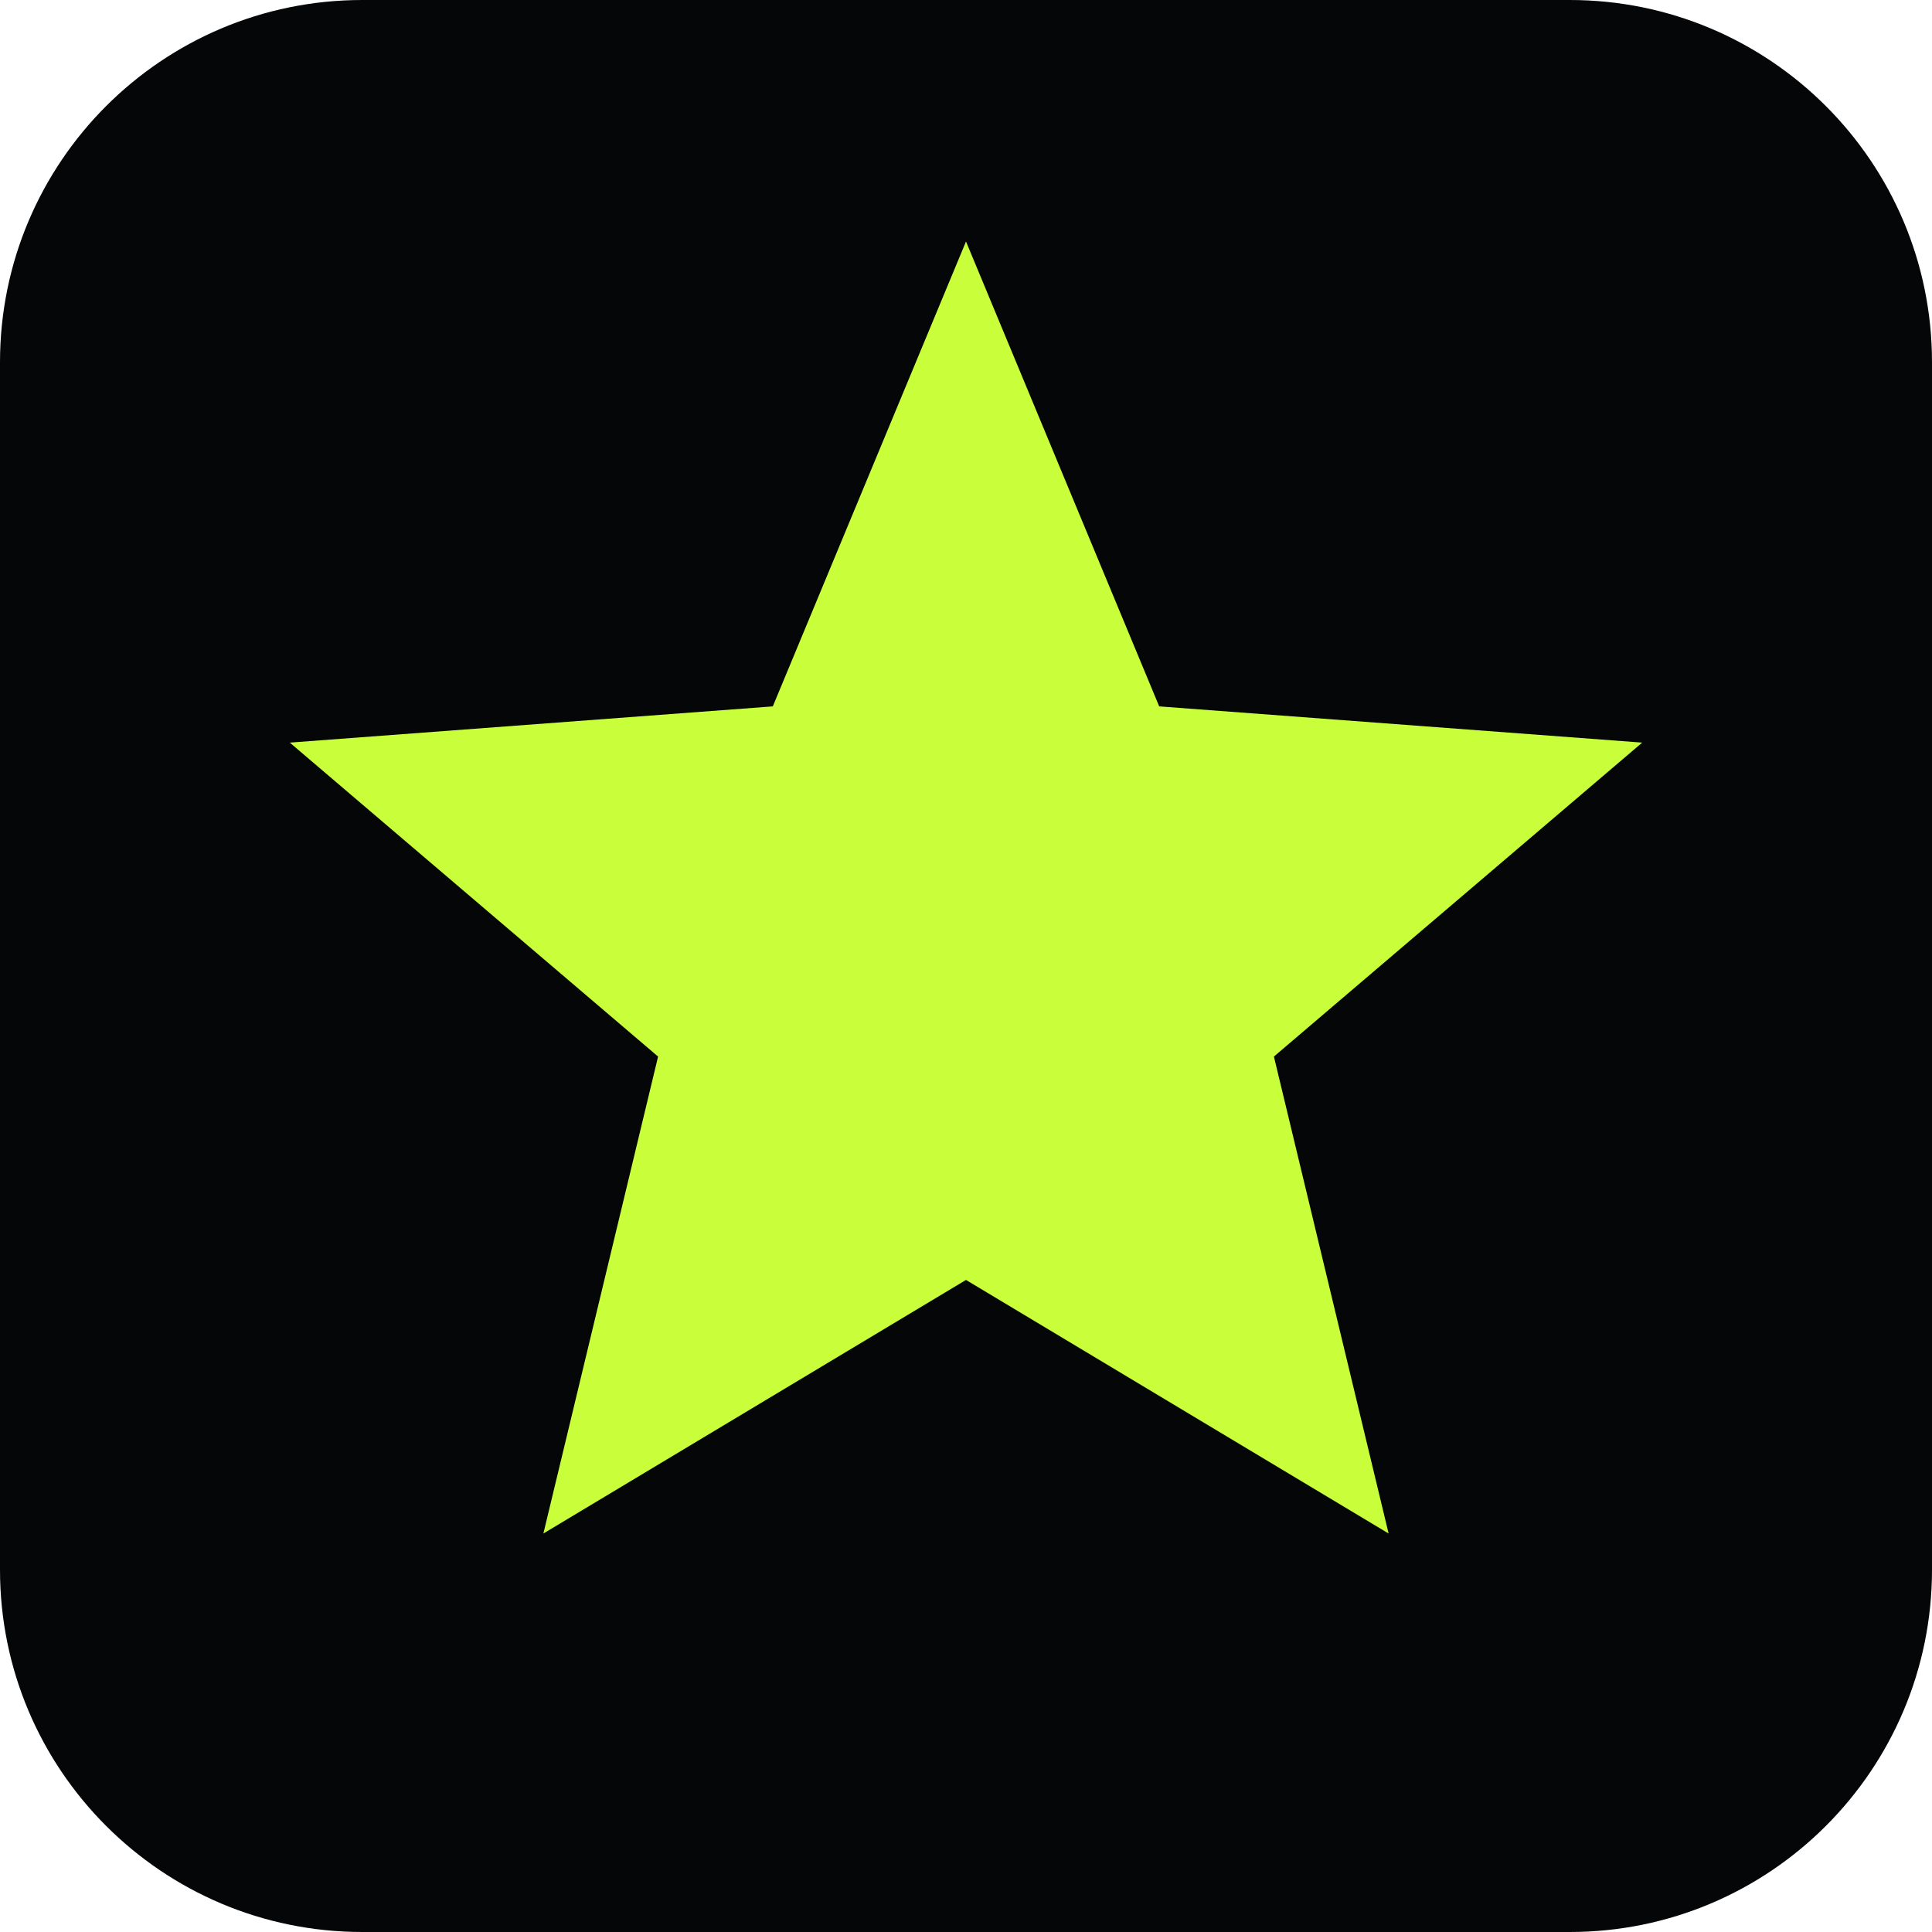
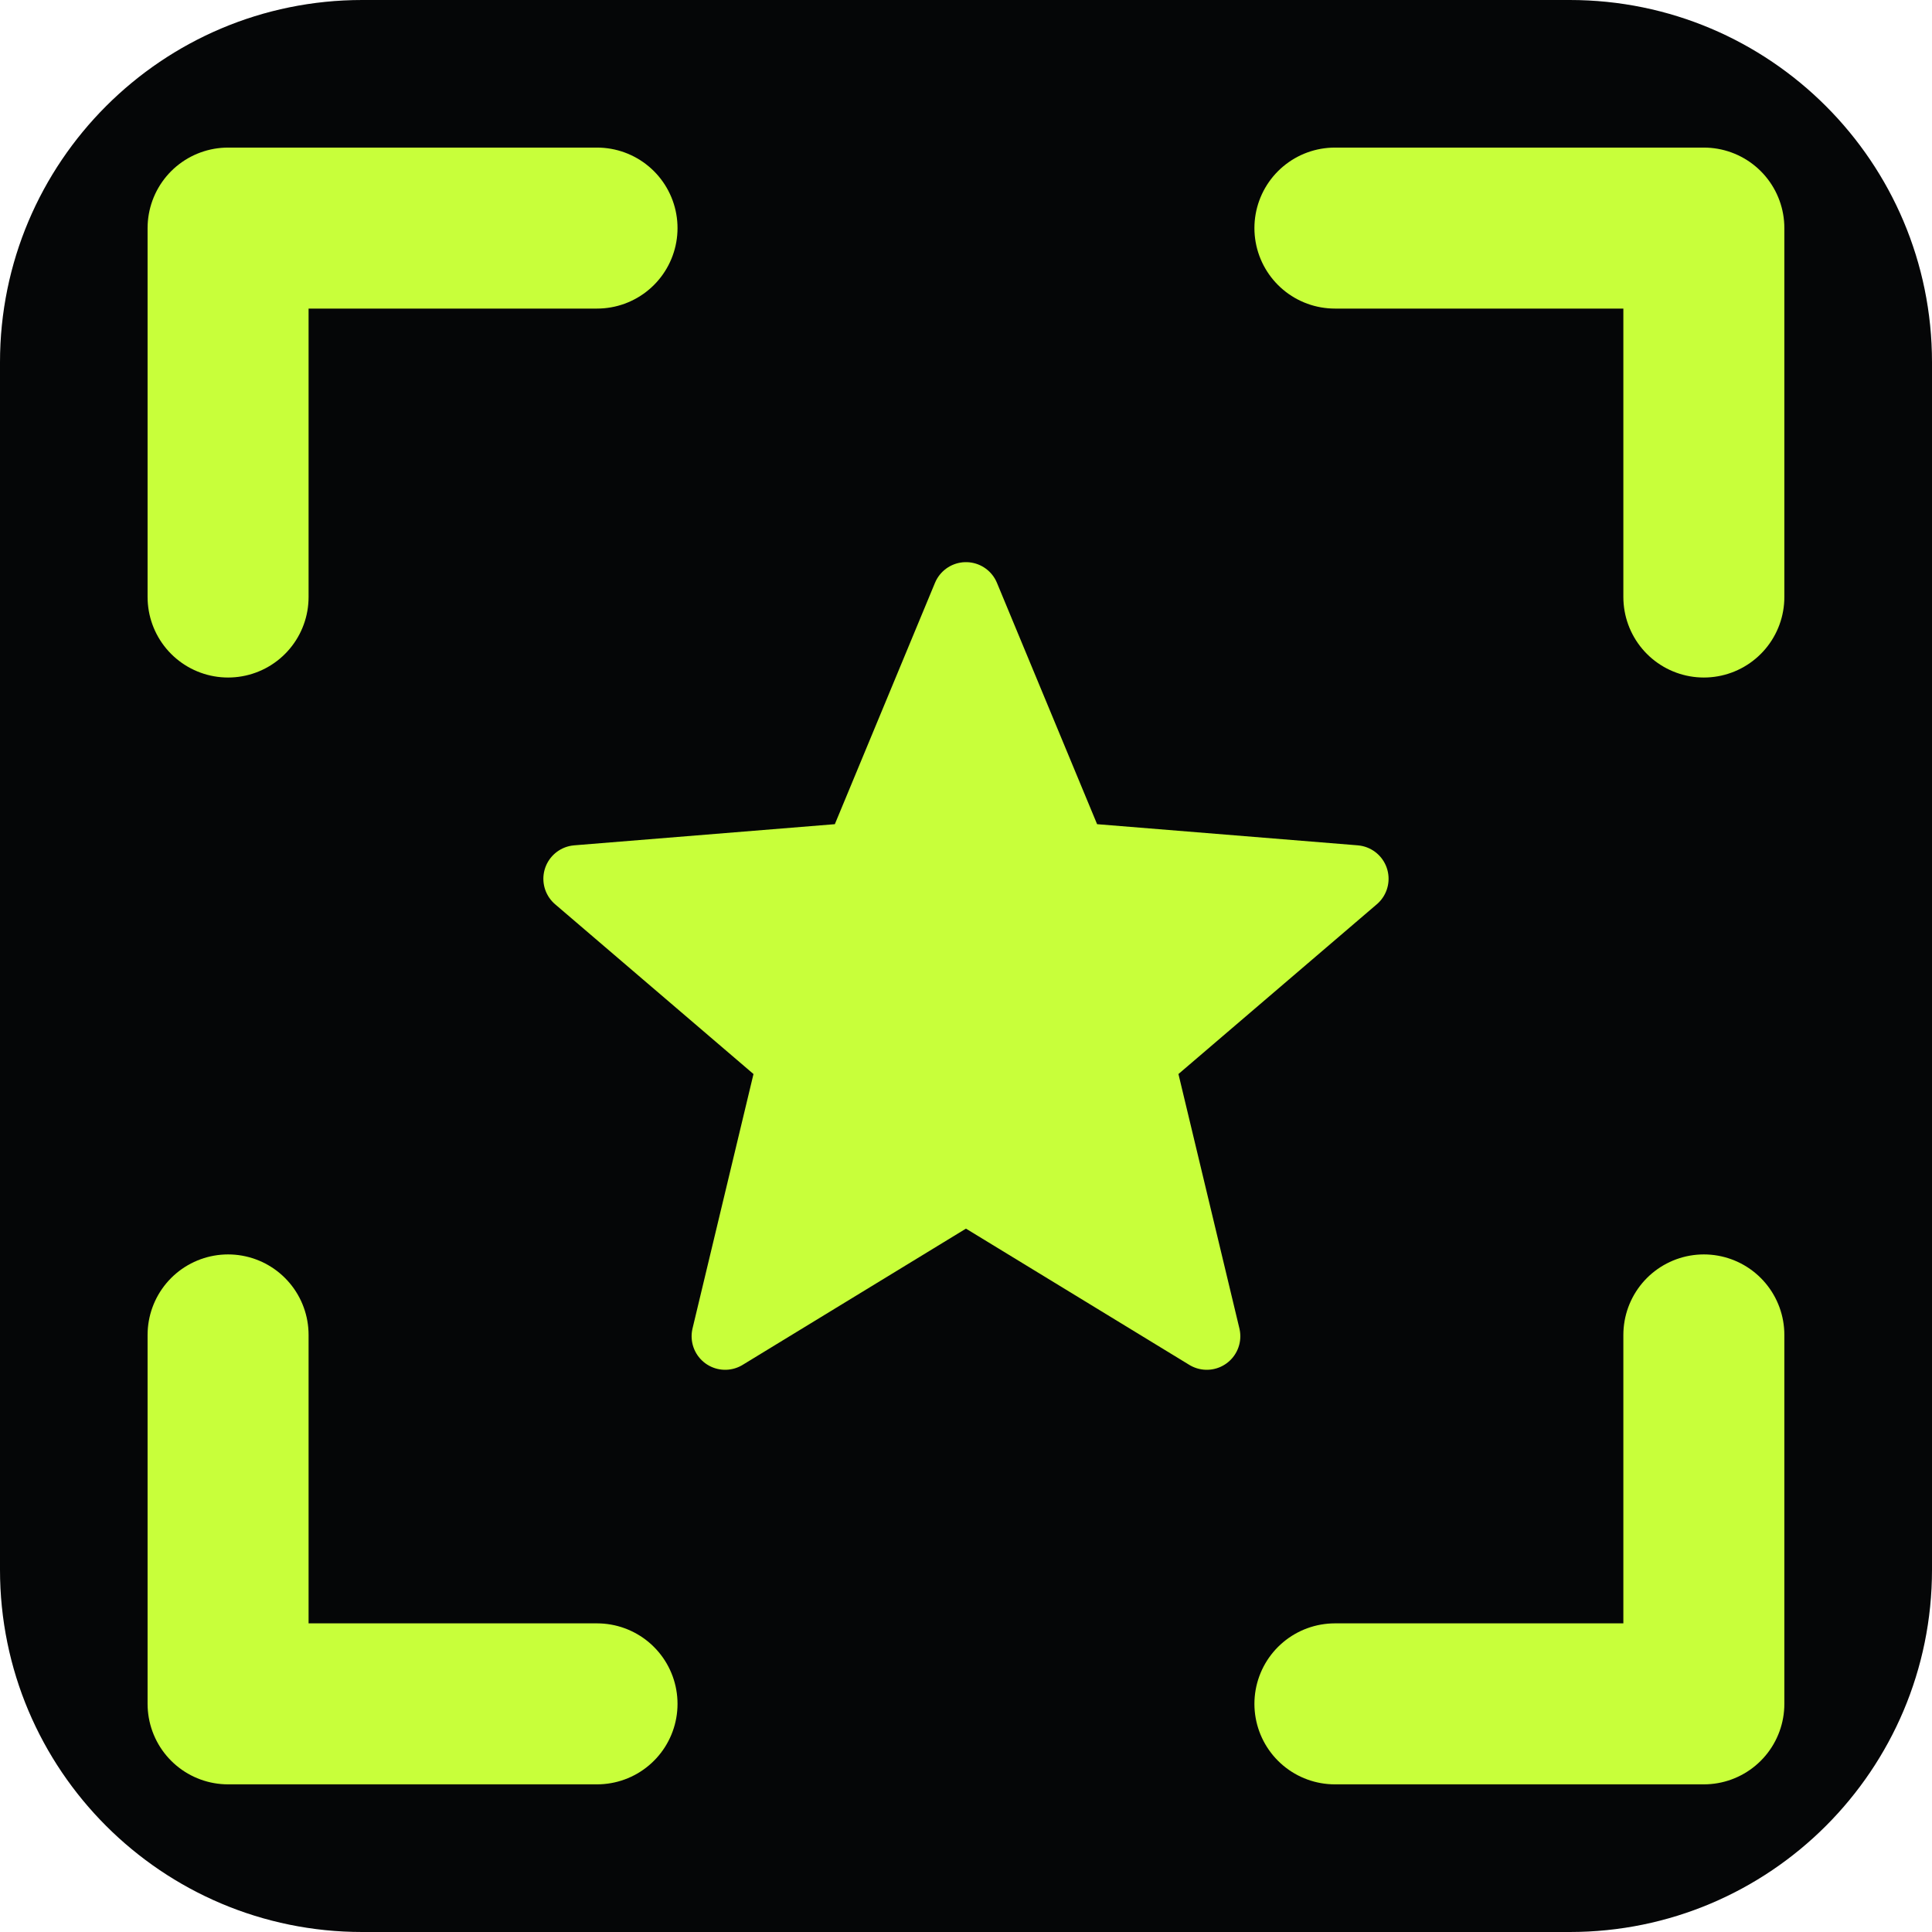
- <svg xmlns="http://www.w3.org/2000/svg" viewBox="0 0 32 32">
-   <rect width="32" height="32" rx="6" fill="#050607" />
-   <path d="M16 4l3.2 7.7 8 .6-6.1 5.2 1.9 7.9L16 21.2 9 25.4l1.9-7.9-6.1-5.2 8-.6z" fill="#c8ff3a" />
+ <svg xmlns="http://www.w3.org/2000/svg" viewBox="0 0 24 24">
+   <rect width="24" height="24" rx="4.5" fill="#050607" />
+   <g transform="translate(2 2) scale(.8333)">
+     <path d="M12 6.48 13.61 10.36 17.8 10.7 14.61 13.43 15.59 17.52 12 15.33 8.41 17.52 9.39 13.43 6.2 10.7 10.39 10.36Z" fill="#c8ff3a" stroke="#c8ff3a" stroke-linejoin="round" />
+     <path d="M1 6.5V1h5.5M17.5 1H23v5.5M23 17.5V23h-5.5M6.5 23H1v-5.5" fill="none" stroke="#c8ff3a" stroke-width="2.4" stroke-linecap="round" stroke-linejoin="round" />
+   </g>
</svg>
